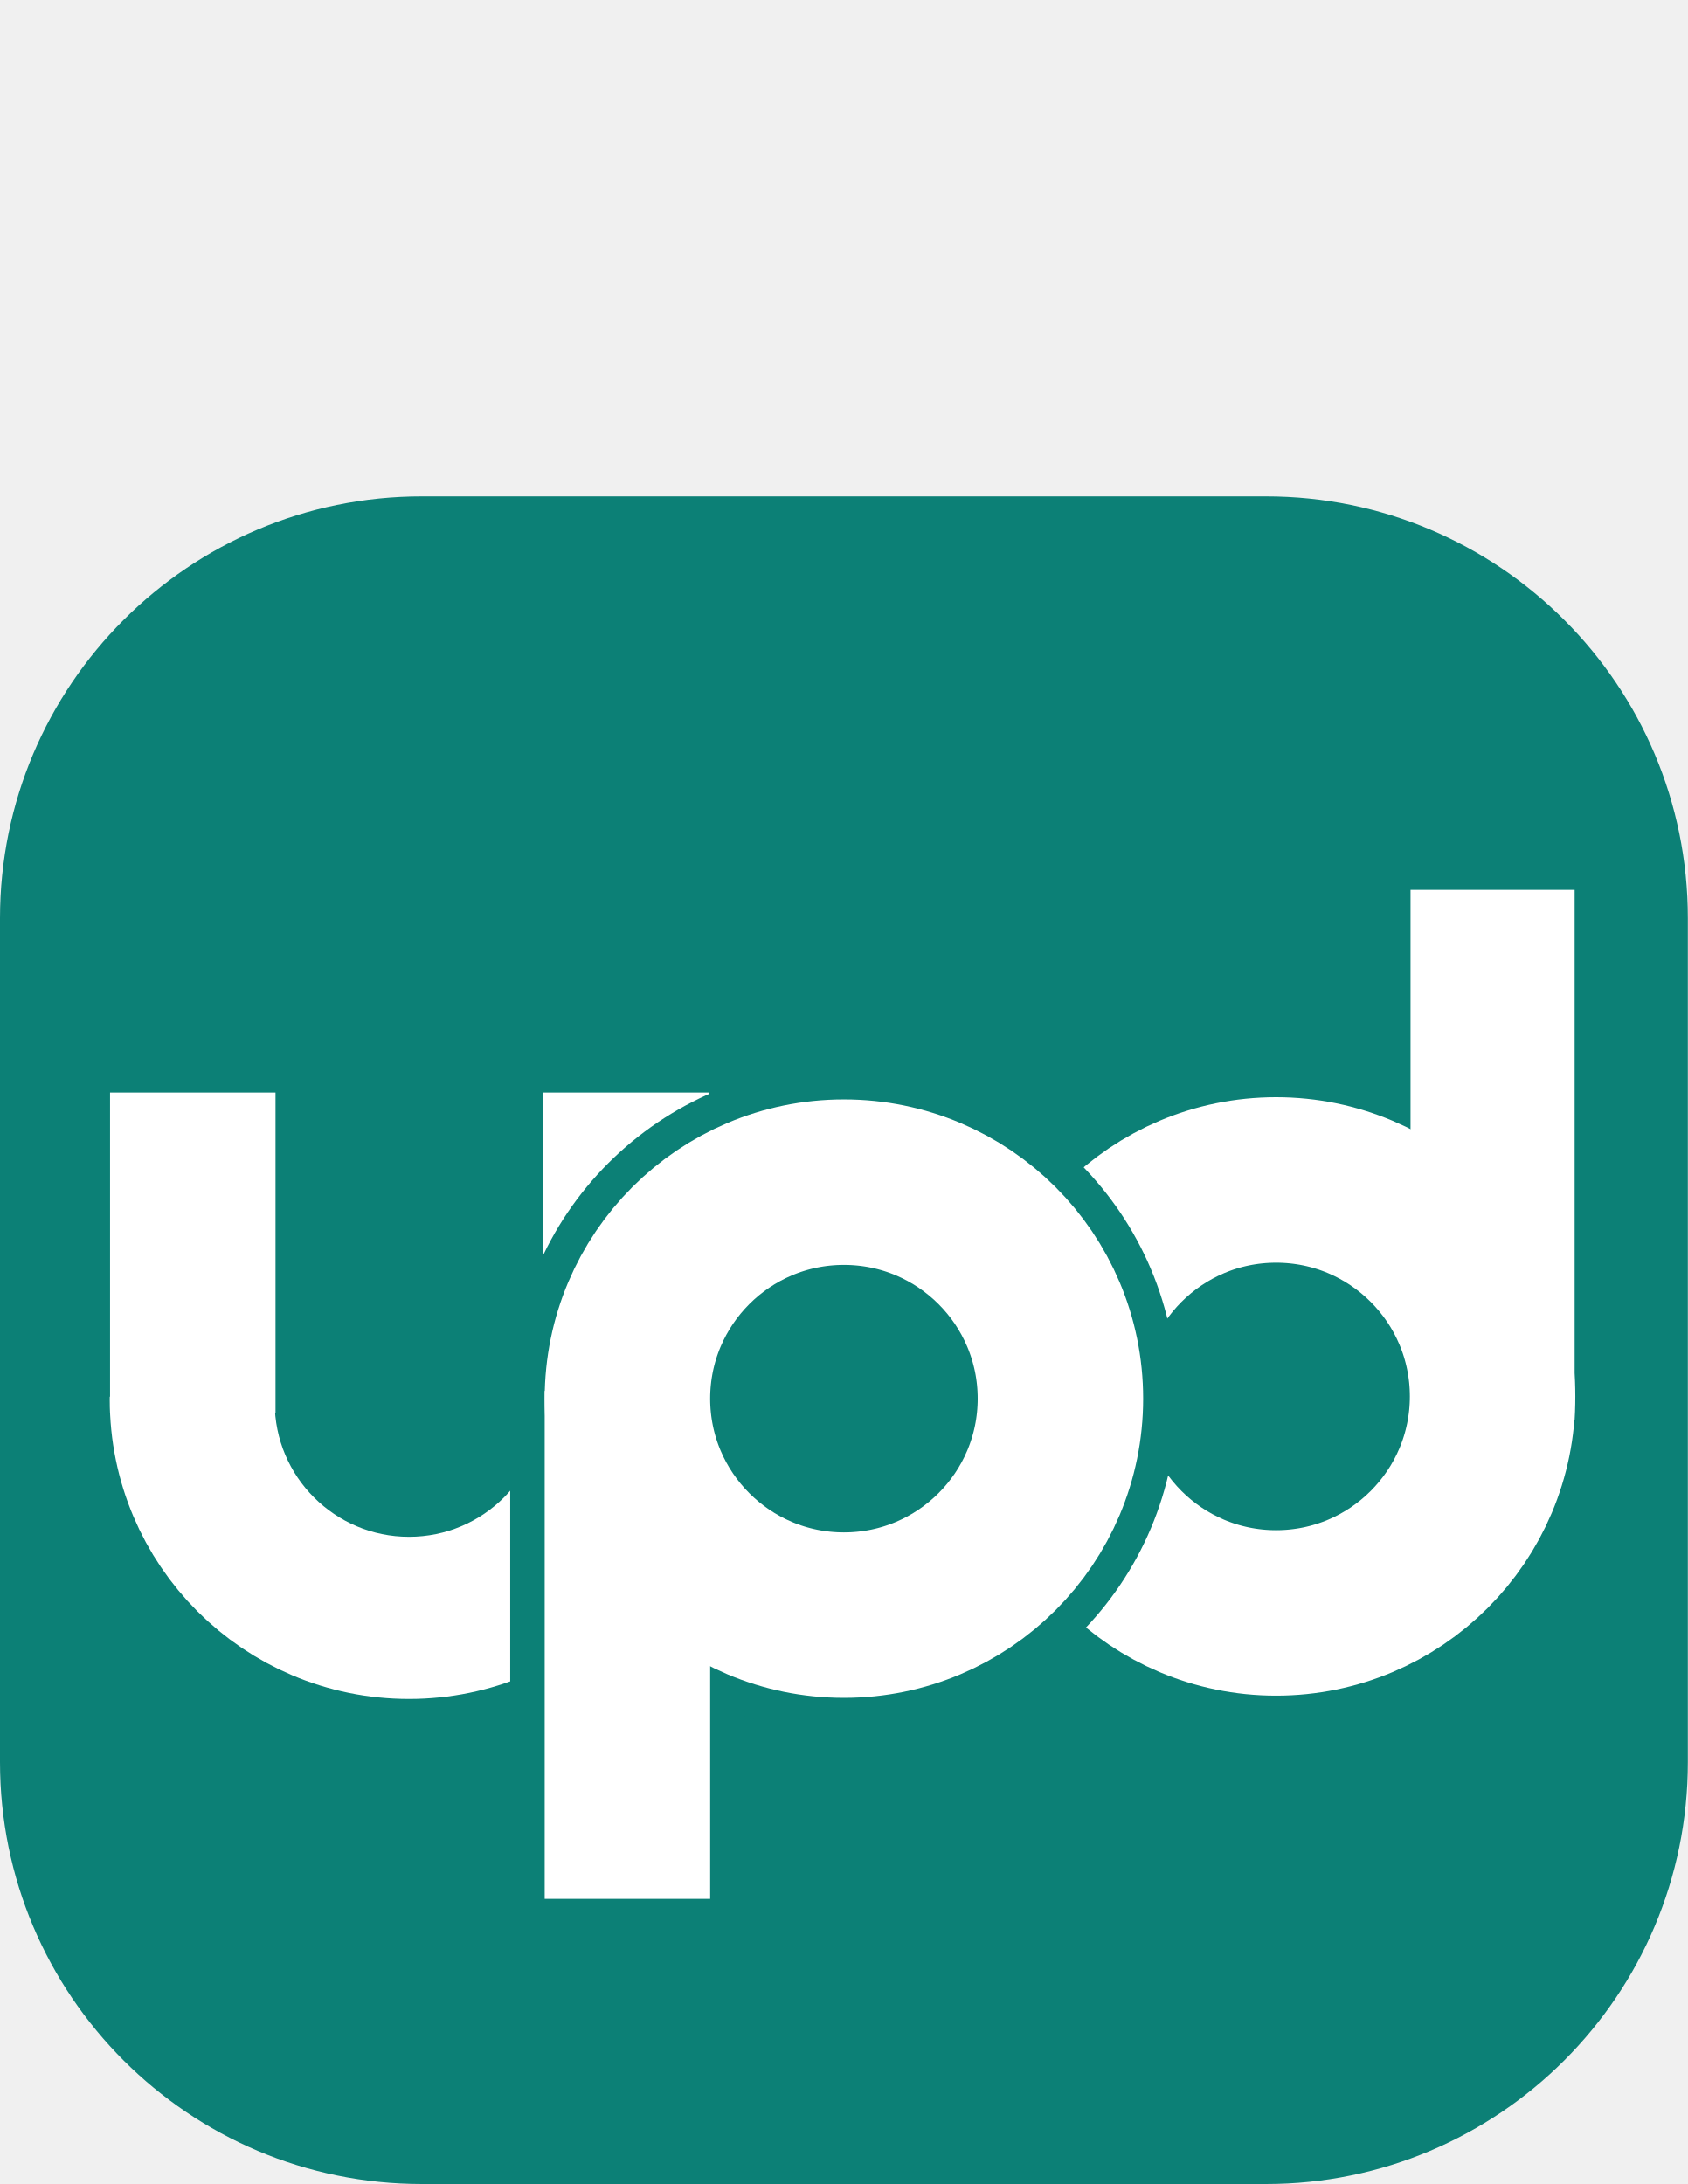
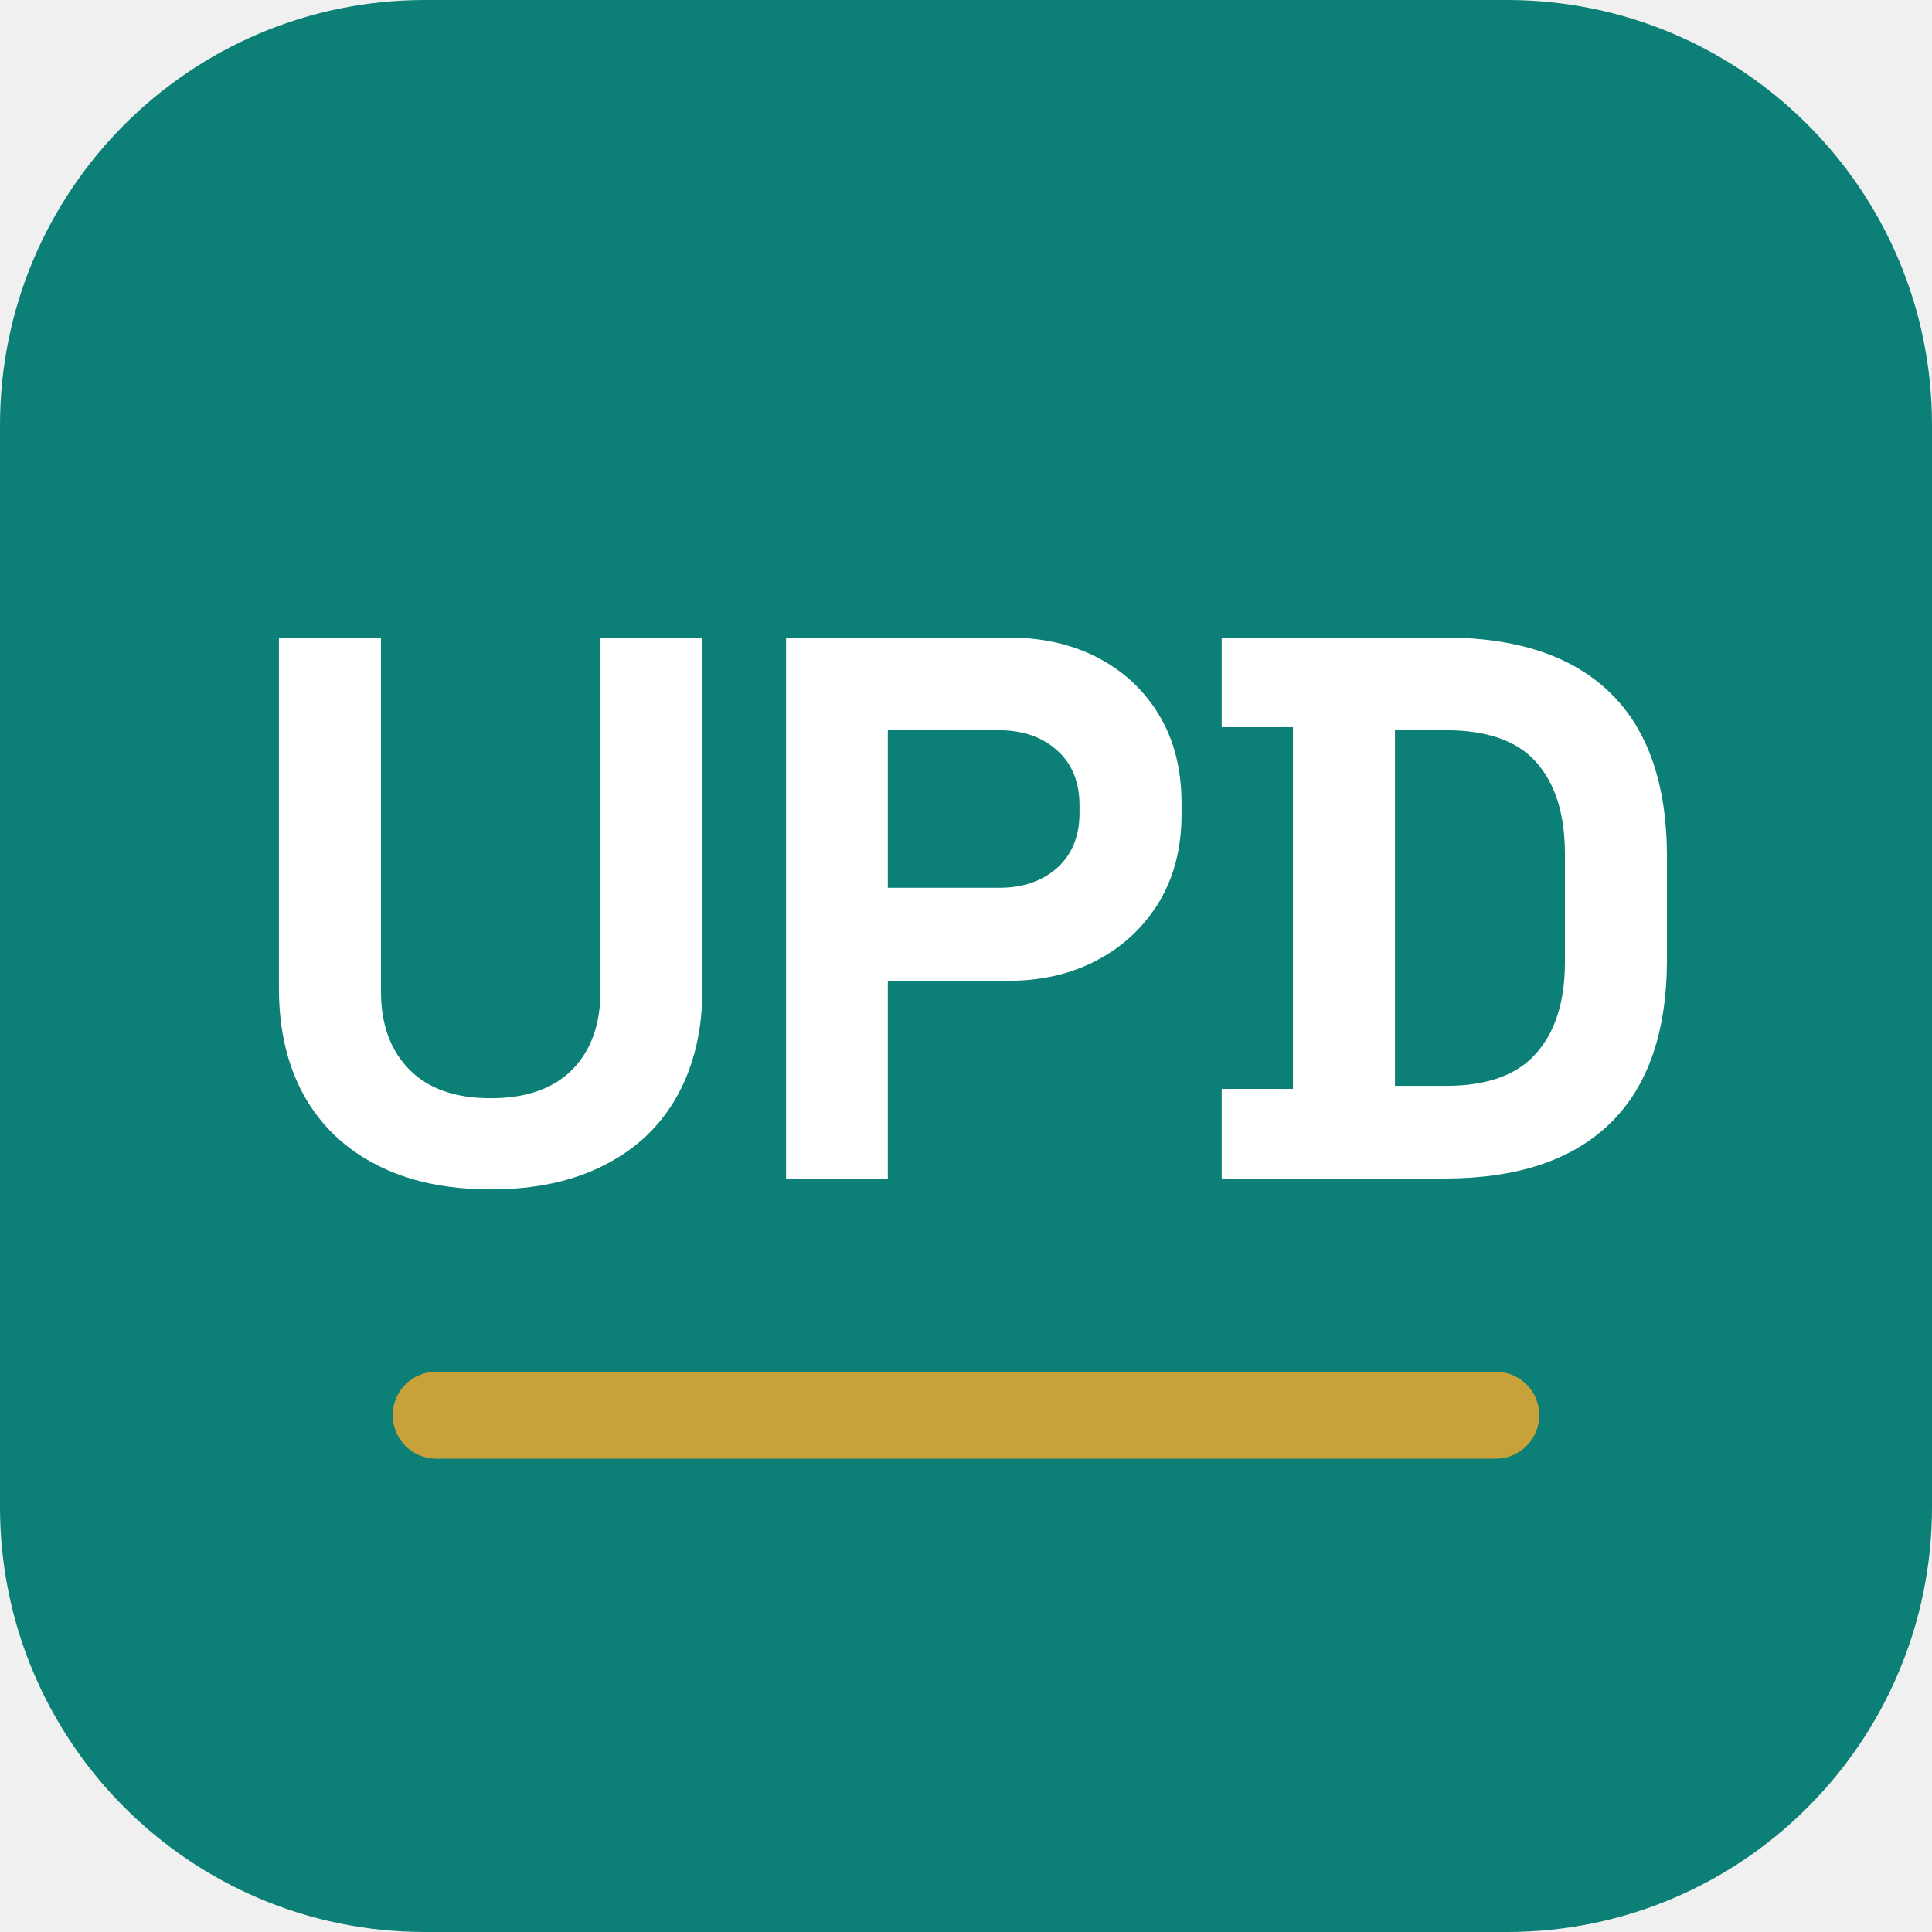
- <svg xmlns="http://www.w3.org/2000/svg" xmlns:xlink="http://www.w3.org/1999/xlink" version="1.1" id="Layer_1" x="0px" y="0px" viewBox="0 0 612 792" enable-background="new 0 0 612 792" xml:space="preserve">
-   <path fill="#0C8076" d="M153,180h306c84.5,0,153,68.5,153,153v306c0,84.5-68.5,153-153,153H153C68.5,792,0,723.5,0,639V333  C0,248.5,68.5,180,153,180z" />
-   <line fill="none" stroke="#0C8076" stroke-width="60" stroke-miterlimit="10" x1="240.5" y1="506.4" x2="240.5" y2="700.6" />
-   <line fill="none" stroke="#FFFFFF" stroke-width="60" stroke-miterlimit="10" x1="227" y1="512.3" x2="227" y2="396.2" />
-   <g>
-     <g>
-       <g>
-         <defs>
-           <rect id="SVGID_1_" x="14" y="506.5" width="268.5" height="110.1" />
-         </defs>
-         <clipPath id="SVGID_2_">
-           <use xlink:href="#SVGID_1_" overflow="visible" />
-         </clipPath>
-         <circle clip-path="url(#SVGID_2_)" stroke="#FFFFFF" stroke-width="60" stroke-miterlimit="10" cx="148.3" cy="507.6" r="78.5" />
-       </g>
-     </g>
-     <circle fill="#0C8076" cx="148.3" cy="508.6" r="48.7" />
-   </g>
-   <line fill="none" stroke="#FFFFFF" stroke-width="60" stroke-miterlimit="10" x1="69.9" y1="512.3" x2="69.9" y2="396.2" />
-   <line fill="none" stroke="#0C8076" stroke-width="60" stroke-miterlimit="10" x1="215" y1="506.4" x2="215" y2="700.6" />
-   <circle fill="#0C8076" stroke="#FFFFFF" stroke-width="60" stroke-miterlimit="10" cx="462.7" cy="506.4" r="78.5" />
-   <circle fill="#FFFFFF" stroke="#0C8076" stroke-width="60" stroke-miterlimit="10" cx="306" cy="507.2" r="90.8" />
-   <g>
-     <line fill="none" stroke="#FFFFFF" stroke-width="60" stroke-miterlimit="10" x1="227.5" y1="504.4" x2="227.5" y2="688.6" />
-     <circle fill="#0C8076" stroke="#FFFFFF" stroke-width="60" stroke-miterlimit="10" cx="306" cy="507.2" r="78.5" />
-   </g>
-   <line fill="none" stroke="#FFFFFF" stroke-width="59.5" stroke-miterlimit="10" x1="541.2" y1="514.8" x2="541.2" y2="322.7" />
+ <svg xmlns="http://www.w3.org/2000/svg" viewBox="0 0 64 64" width="64" height="64" role="img" aria-labelledby="t">
+   <rect x="0" y="0" width="64" height="64" rx="14.08" fill="#0C8076" />
+   <path fill="#FFFFFF" d="M16.26 39.4Q14.05 39.4 12.48 38.59Q10.91 37.79 10.07 36.29Q9.24 34.79 9.24 32.74V21.12H12.62V32.84Q12.62 34.48 13.56 35.43Q14.49 36.38 16.26 36.38Q18.02 36.38 18.96 35.43Q19.89 34.48 19.89 32.84V21.12H23.27V32.74Q23.27 34.79 22.44 36.29Q21.61 37.79 20.03 38.59Q18.46 39.4 16.26 39.4ZM26.04 39.04V21.12H33.41Q35.1 21.12 36.39 21.8Q37.68 22.48 38.41 23.71Q39.14 24.93 39.14 26.62V26.98Q39.14 28.65 38.39 29.89Q37.63 31.13 36.34 31.81Q35.05 32.49 33.41 32.49H29.41V39.04ZM29.41 29.41H33.08Q34.28 29.41 35.02 28.75Q35.76 28.08 35.76 26.93V26.68Q35.76 25.52 35.02 24.86Q34.28 24.19 33.08 24.19H29.41ZM40.47 39.04V36.07H42.83V24.09H40.47V21.12H47.85Q51.46 21.12 53.34 22.95Q55.22 24.78 55.22 28.39V31.77Q55.22 35.38 53.34 37.21Q51.46 39.04 47.85 39.04ZM46.21 35.97H47.9Q49.95 35.97 50.89 34.89Q51.84 33.82 51.84 31.87V28.29Q51.84 26.32 50.89 25.25Q49.95 24.19 47.9 24.19H46.21Z" />
+   <rect x="13.01" y="45.44" width="37.98" height="2.88" rx="1.44" fill="#C9A13B" />
</svg>
